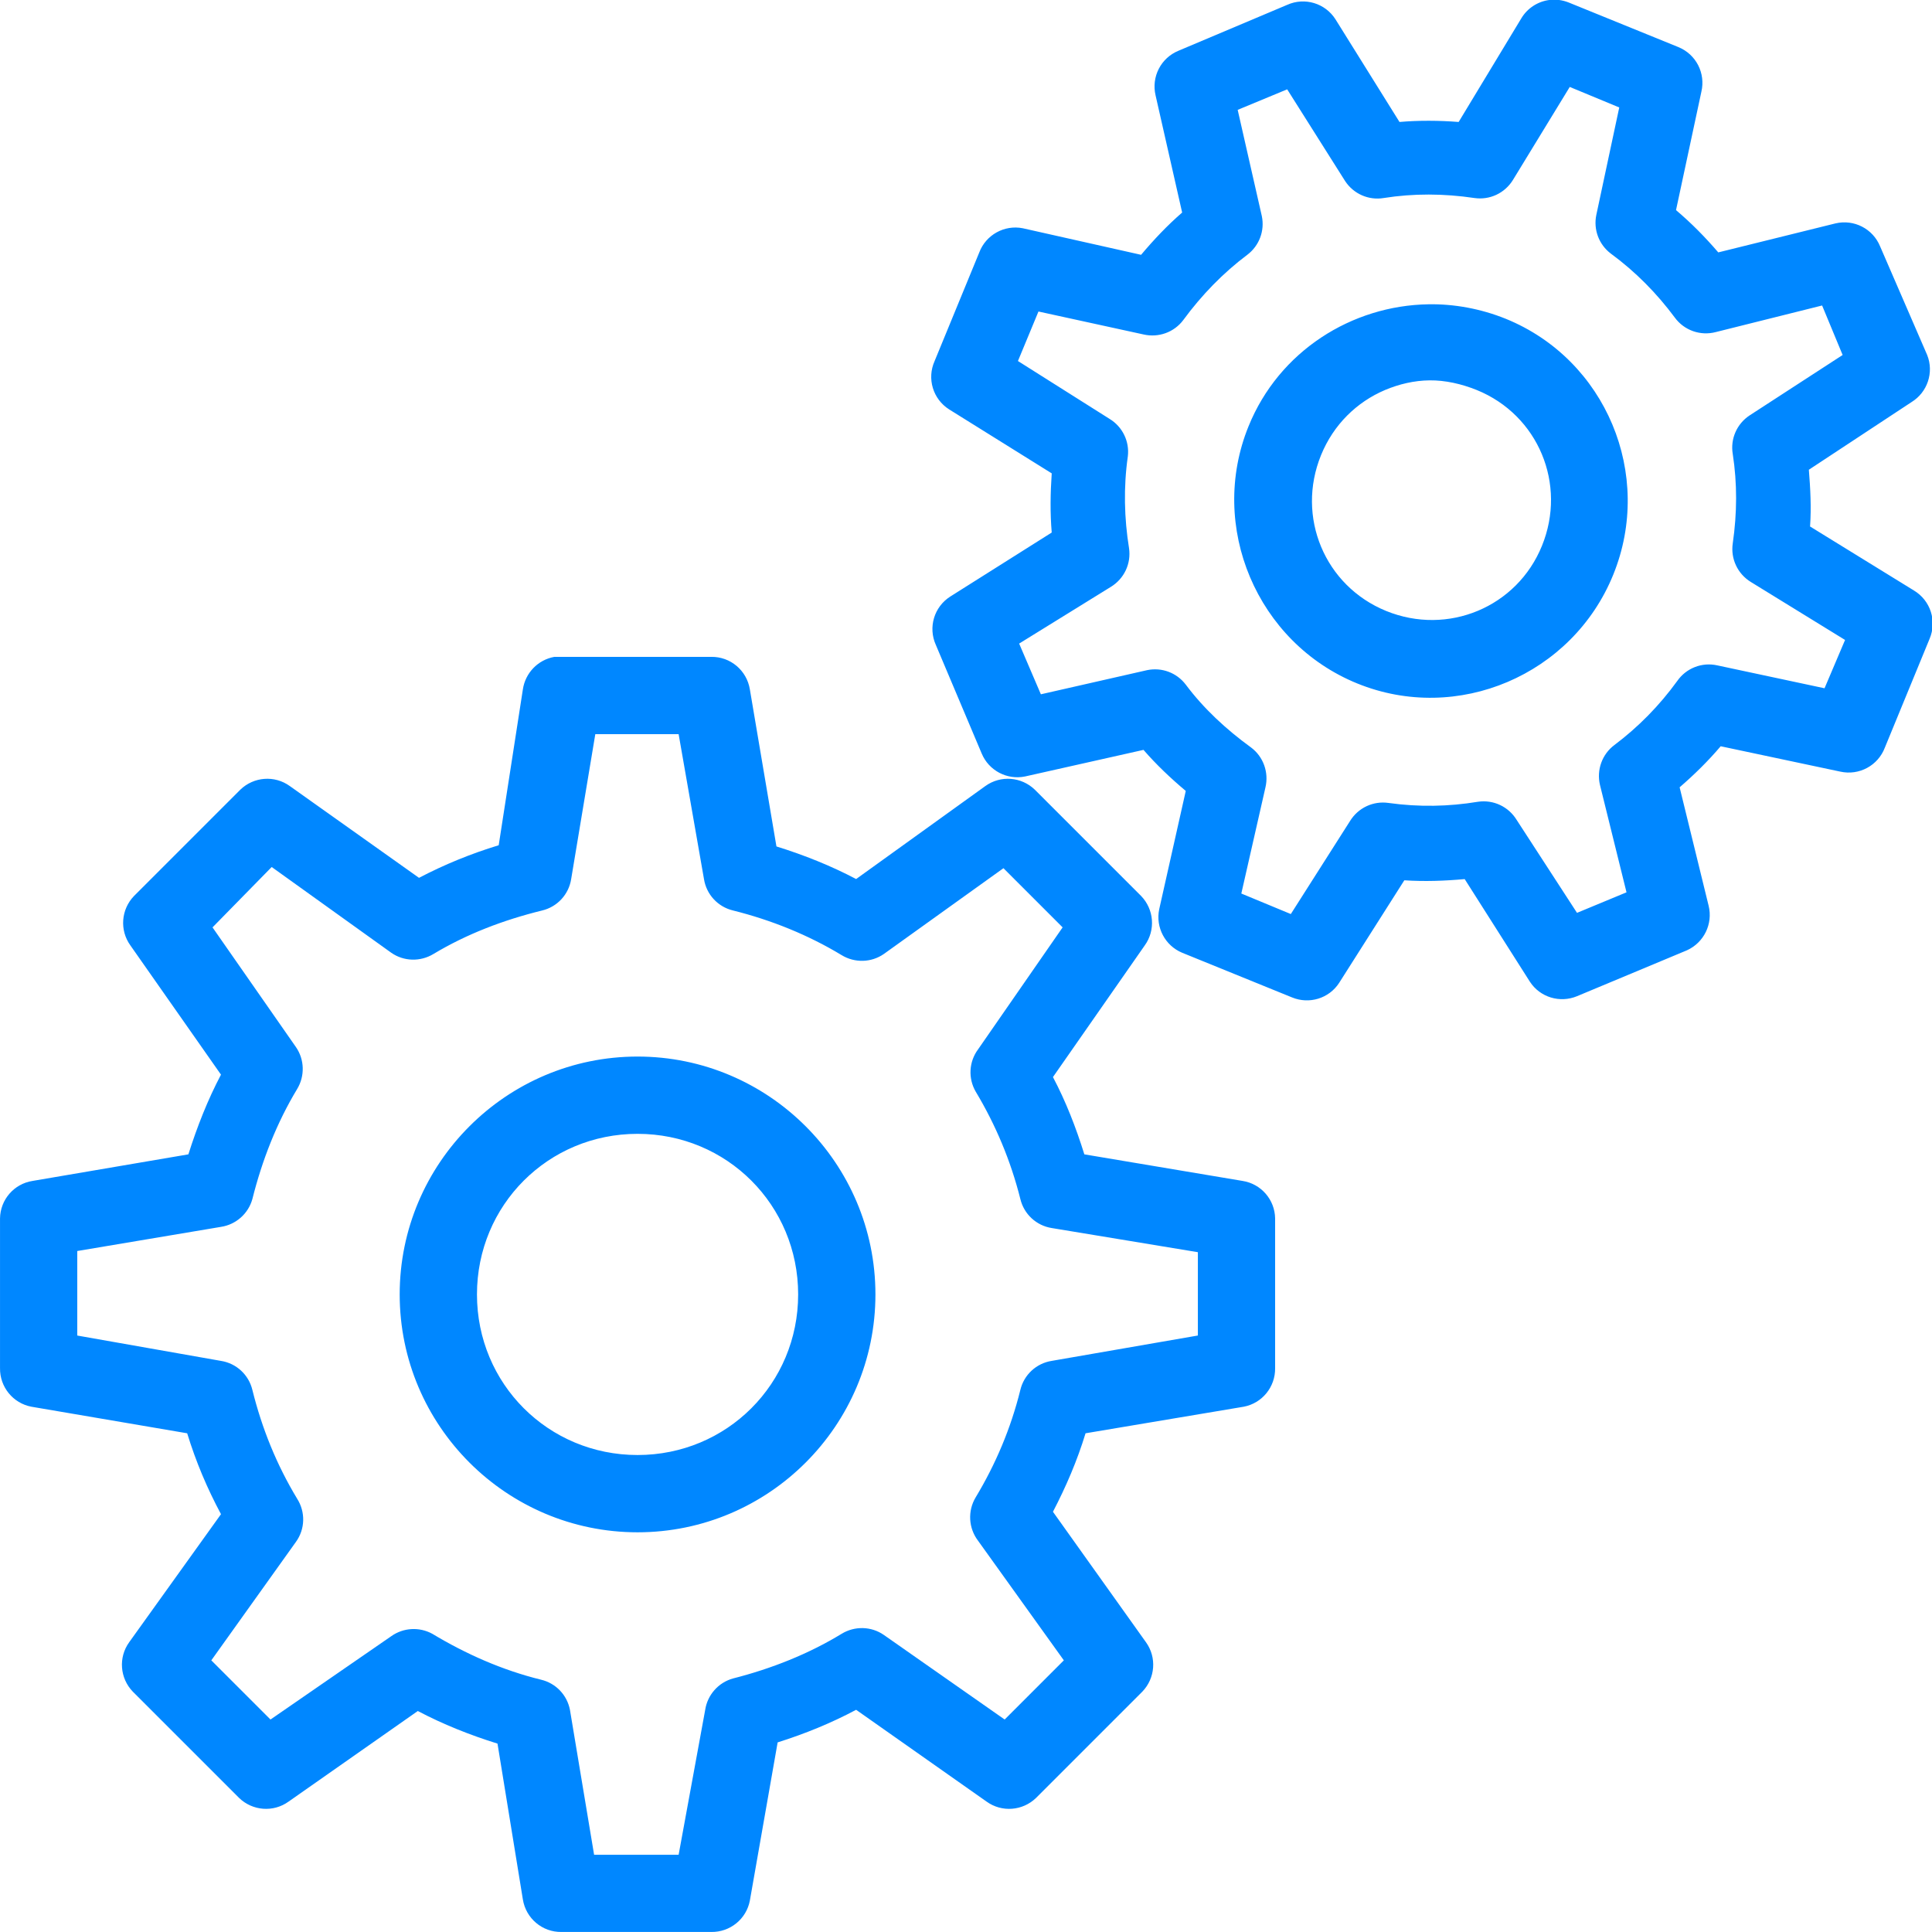
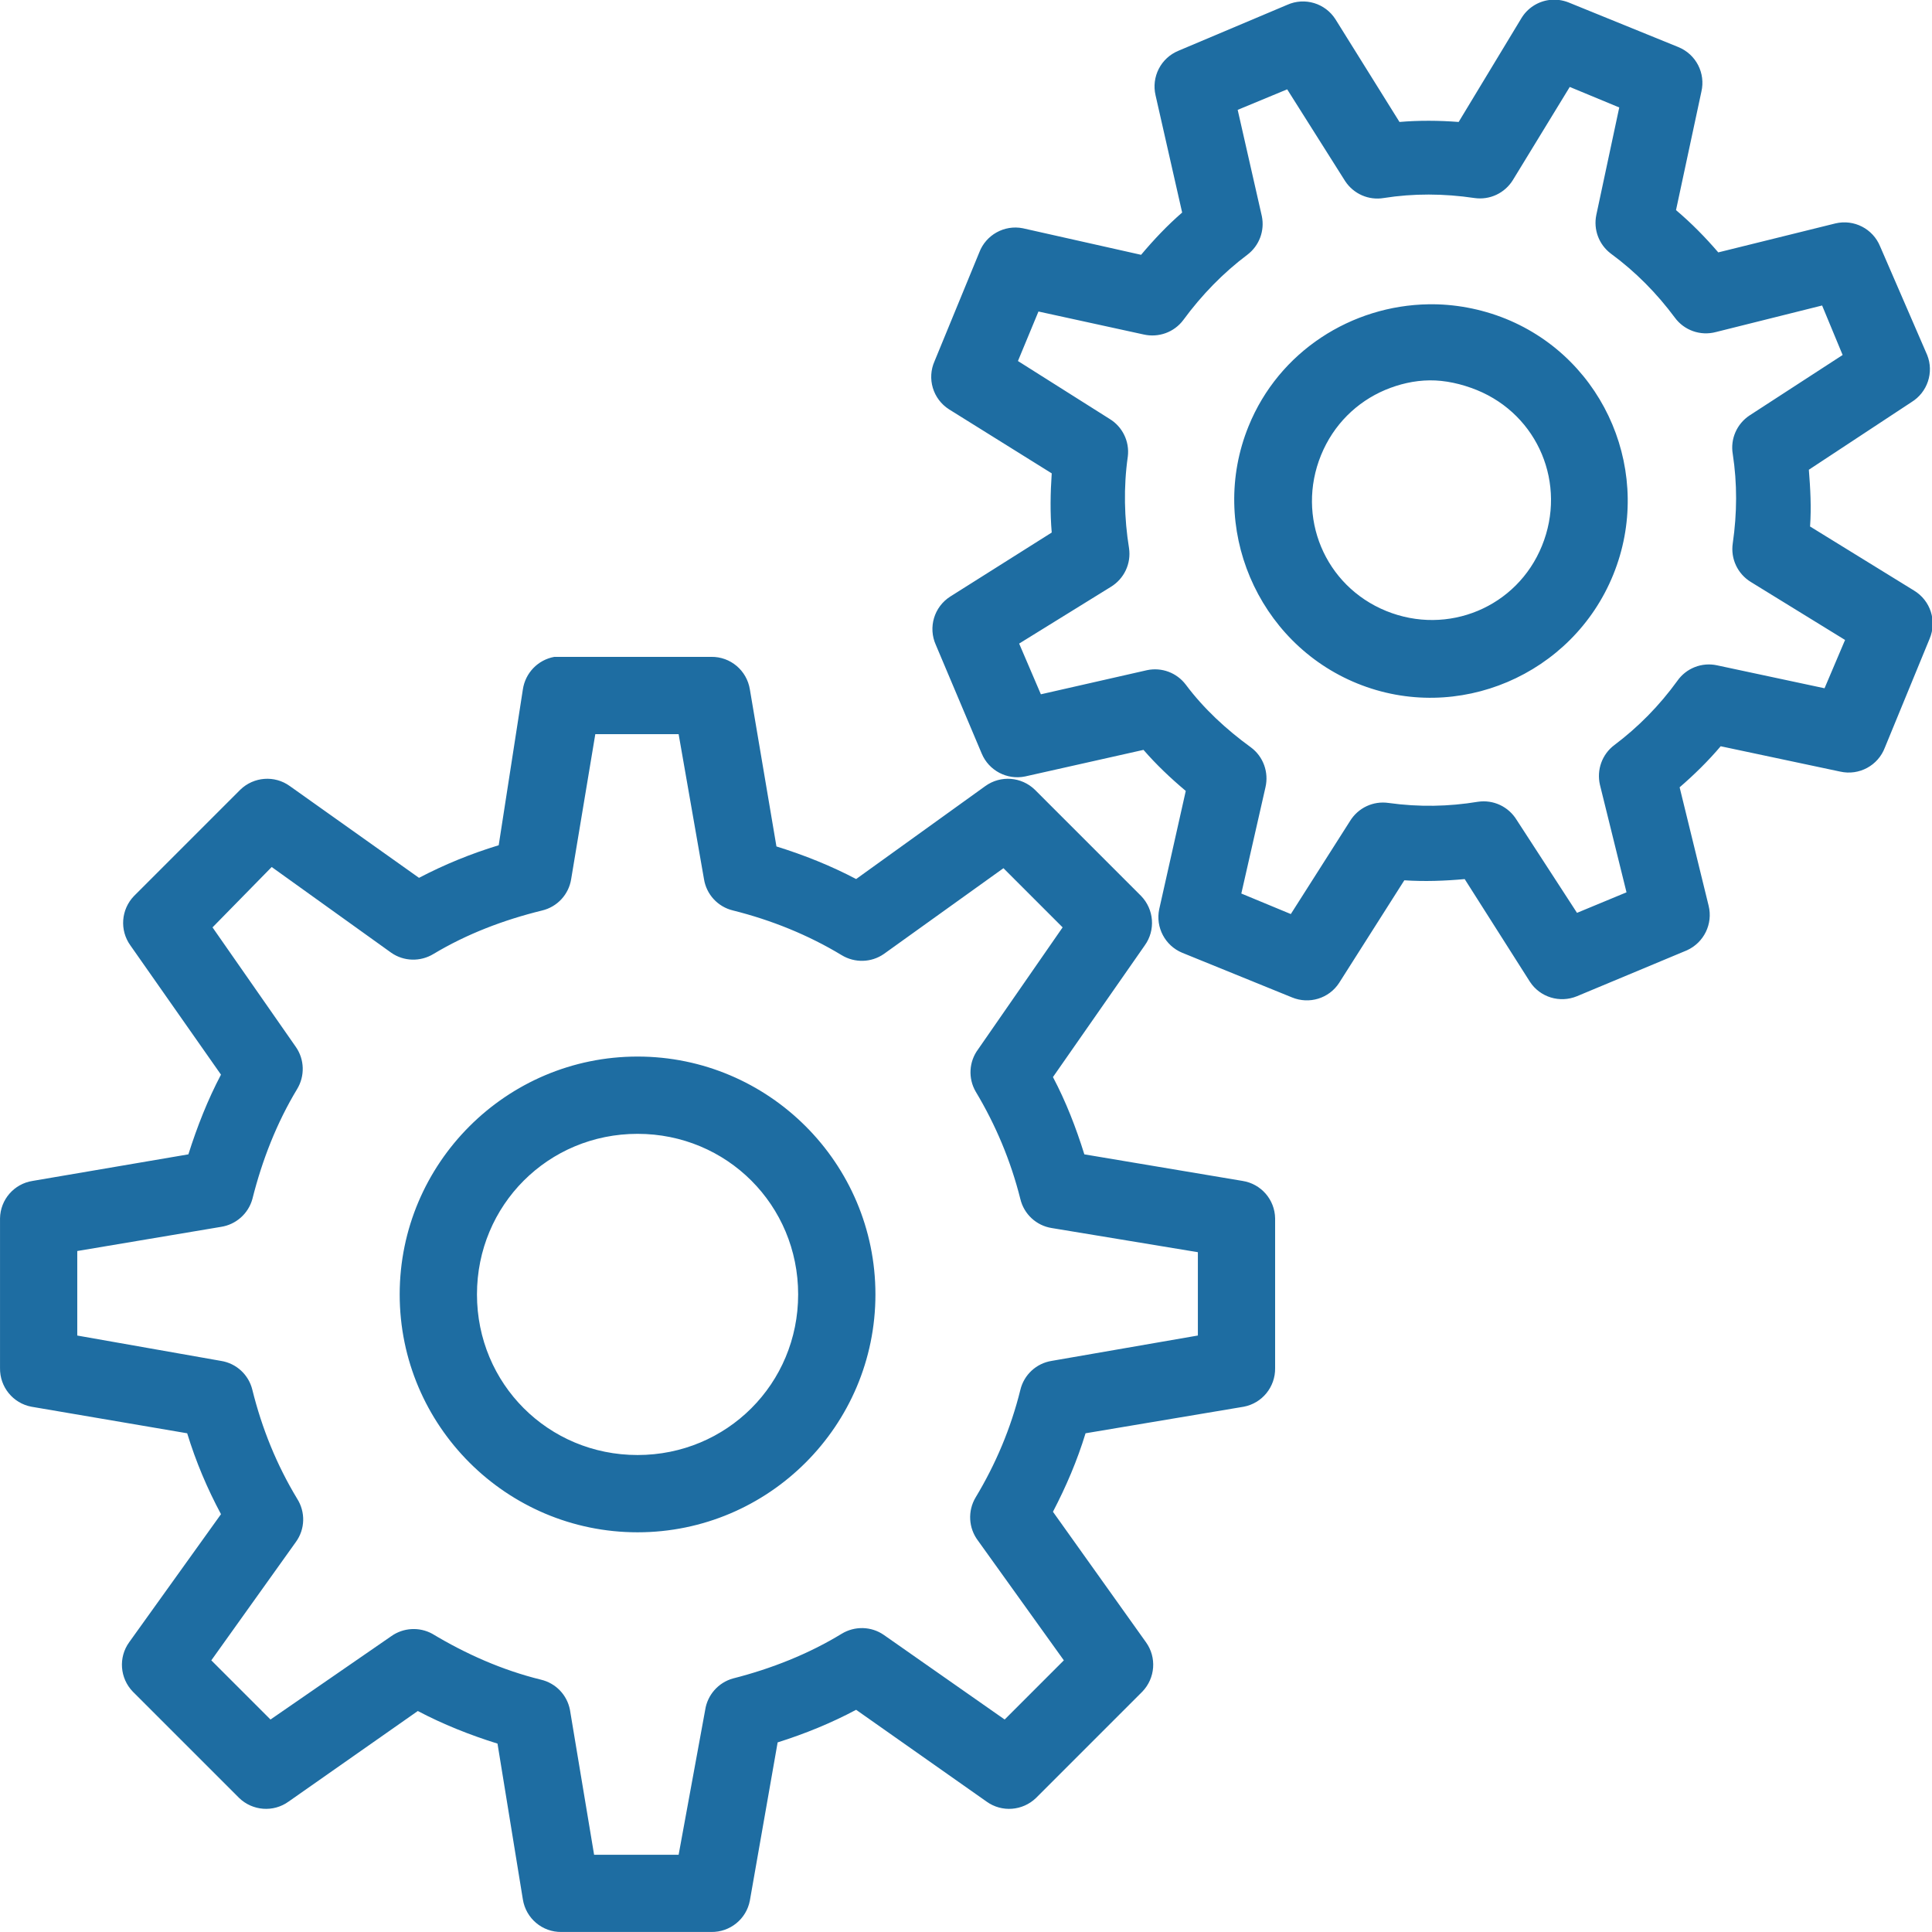
<svg xmlns="http://www.w3.org/2000/svg" x="0px" y="0px" width="50" height="50" viewBox="0 0 172 172" style=" fill:#000000;">
  <g fill="none" fill-rule="nonzero" stroke="none" stroke-width="1" stroke-linecap="butt" stroke-linejoin="miter" stroke-miterlimit="10" stroke-dasharray="" stroke-dashoffset="0" font-family="none" font-weight="none" font-size="none" text-anchor="none" style="mix-blend-mode: normal">
    <path d="M0,172v-172h172v172z" fill="none" />
-     <g fill="#0087ff">
+     <g fill="#1e6da2">
      <path d="M137.923,0c-1.021,0.134 -1.935,0.726 -2.473,1.613l-5.59,9.245c-1.747,-0.134 -3.534,-0.148 -5.268,0l-5.697,-9.137c-0.914,-1.438 -2.741,-1.989 -4.3,-1.29l-9.675,4.085c-1.572,0.645 -2.432,2.325 -2.042,3.978l2.365,10.428c-1.317,1.142 -2.513,2.405 -3.655,3.763l-10.535,-2.365c-1.639,-0.323 -3.279,0.591 -3.87,2.15l-3.978,9.675c-0.699,1.559 -0.148,3.386 1.29,4.3l9.137,5.697c-0.121,1.76 -0.148,3.534 0,5.268l-9.03,5.697c-1.438,0.914 -1.989,2.741 -1.29,4.3l4.085,9.675c0.632,1.518 2.257,2.378 3.87,2.042l10.535,-2.365c1.142,1.317 2.405,2.513 3.763,3.655l-2.365,10.535c-0.336,1.613 0.524,3.238 2.042,3.87l9.783,3.978c1.532,0.632 3.292,0.094 4.192,-1.29l5.805,-9.137c1.801,0.121 3.601,0.054 5.375,-0.107l5.805,9.137c0.9,1.384 2.661,1.922 4.192,1.29l9.783,-4.085c1.518,-0.685 2.338,-2.352 1.935,-3.978l-2.58,-10.535c1.29,-1.115 2.54,-2.338 3.655,-3.655l10.643,2.257c1.68,0.376 3.373,-0.537 3.978,-2.15l3.978,-9.675c0.672,-1.586 0.081,-3.413 -1.397,-4.3l-9.245,-5.697c0.121,-1.707 0.027,-3.373 -0.107,-5.053l9.137,-6.02c1.424,-0.873 2.016,-2.647 1.397,-4.192l-4.192,-9.675c-0.645,-1.572 -2.325,-2.432 -3.978,-2.042l-10.428,2.58c-1.156,-1.344 -2.392,-2.607 -3.763,-3.763l2.257,-10.535c0.39,-1.653 -0.47,-3.333 -2.042,-3.978l-9.783,-3.978c-0.551,-0.215 -1.142,-0.296 -1.72,-0.215zM139.75,7.74l4.407,1.827l-2.042,9.568c-0.269,1.303 0.228,2.634 1.29,3.44c2.217,1.626 4.112,3.561 5.697,5.697c0.833,1.142 2.284,1.653 3.655,1.29l9.46,-2.365l1.827,4.407l-8.277,5.375c-1.142,0.752 -1.733,2.096 -1.505,3.44c0.403,2.62 0.39,5.254 0,7.955c-0.202,1.371 0.43,2.714 1.613,3.44l8.385,5.16l-1.827,4.3l-9.568,-2.042c-1.357,-0.296 -2.755,0.255 -3.547,1.397c-1.599,2.204 -3.467,4.098 -5.59,5.697c-1.102,0.82 -1.599,2.217 -1.29,3.547l2.365,9.568l-4.407,1.827l-5.375,-8.277c-0.726,-1.183 -2.069,-1.814 -3.44,-1.613c-2.607,0.43 -5.241,0.484 -7.955,0.107c-1.371,-0.202 -2.714,0.43 -3.44,1.613l-5.268,8.277l-4.407,-1.827l2.15,-9.46c0.309,-1.33 -0.188,-2.728 -1.29,-3.547c-2.217,-1.613 -4.206,-3.453 -5.805,-5.59c-0.806,-1.062 -2.137,-1.559 -3.44,-1.29l-9.46,2.15l-1.935,-4.515l8.17,-5.053c1.183,-0.726 1.814,-2.069 1.613,-3.44c-0.43,-2.661 -0.497,-5.442 -0.107,-8.17c0.161,-1.33 -0.47,-2.634 -1.613,-3.333l-8.17,-5.16l1.827,-4.407l9.352,2.042c1.33,0.309 2.728,-0.188 3.547,-1.29c1.639,-2.231 3.547,-4.192 5.697,-5.805c1.062,-0.806 1.559,-2.137 1.29,-3.44l-2.15,-9.46l4.407,-1.827l5.16,8.17c0.752,1.142 2.096,1.733 3.44,1.505c2.634,-0.417 5.348,-0.403 8.062,0c1.371,0.202 2.714,-0.43 3.44,-1.613zM127.172,27.09c-6.826,0.107 -13.303,4.166 -16.017,10.857c-3.628,8.922 0.752,19.269 9.675,22.898c8.922,3.628 19.162,-0.752 22.79,-9.675c3.628,-8.922 -0.645,-19.162 -9.568,-22.79c-2.231,-0.9 -4.609,-1.33 -6.88,-1.29zM127.28,33.862c1.384,-0.013 2.822,0.309 4.192,0.86c5.482,2.231 8.036,8.385 5.805,13.867c-2.217,5.469 -8.385,8.036 -13.867,5.805c-5.482,-2.231 -8.036,-8.385 -5.805,-13.867c1.115,-2.741 3.198,-4.743 5.697,-5.805c1.25,-0.524 2.593,-0.847 3.978,-0.86zM49.343,58.48c-1.465,0.269 -2.58,1.438 -2.795,2.902l-2.15,13.867c-2.473,0.752 -4.838,1.72 -7.095,2.902l-11.502,-8.17c-1.357,-0.981 -3.212,-0.833 -4.407,0.323l-9.46,9.46c-1.156,1.196 -1.303,3.05 -0.323,4.407l8.062,11.502c-1.183,2.244 -2.123,4.636 -2.902,7.095l-13.867,2.365c-1.653,0.255 -2.876,1.666 -2.902,3.333v13.33c-0.027,1.68 1.156,3.131 2.795,3.44l13.867,2.365c0.779,2.54 1.774,4.891 3.01,7.202l-8.17,11.395c-0.981,1.357 -0.833,3.212 0.323,4.407l9.46,9.46c1.196,1.156 3.05,1.303 4.407,0.323l11.502,-8.062c2.244,1.183 4.636,2.137 7.095,2.902l2.257,13.867c0.269,1.693 1.733,2.929 3.44,2.902h13.33c1.68,0.027 3.131,-1.156 3.44,-2.795l2.473,-14.082c2.432,-0.766 4.77,-1.72 6.987,-2.902l11.61,8.17c1.357,0.981 3.212,0.833 4.407,-0.323l9.46,-9.46c1.156,-1.196 1.303,-3.05 0.323,-4.407l-8.277,-11.61c1.169,-2.244 2.15,-4.528 2.902,-6.987l14.082,-2.365c1.639,-0.309 2.822,-1.76 2.795,-3.44v-13.33c-0.027,-1.666 -1.25,-3.077 -2.902,-3.333l-14.082,-2.365c-0.752,-2.405 -1.639,-4.69 -2.795,-6.88l8.17,-11.717c0.981,-1.357 0.833,-3.212 -0.323,-4.407l-9.46,-9.46c-1.196,-1.156 -3.05,-1.303 -4.407,-0.323l-11.502,8.277c-2.244,-1.183 -4.636,-2.137 -7.095,-2.902l-2.365,-13.975c-0.269,-1.693 -1.733,-2.929 -3.44,-2.902h-13.33c-0.107,0 -0.215,0 -0.323,0c-0.107,0 -0.215,0 -0.323,0zM52.998,65.36h7.418l2.257,12.9c0.215,1.371 1.236,2.473 2.58,2.795c3.44,0.86 6.719,2.19 9.675,3.978c1.169,0.712 2.647,0.672 3.763,-0.107l10.643,-7.633l5.268,5.268l-7.525,10.857c-0.82,1.102 -0.9,2.58 -0.215,3.763c1.774,2.956 3.118,6.141 3.978,9.568c0.323,1.344 1.424,2.365 2.795,2.58l13.008,2.15v7.418l-13.008,2.257c-1.371,0.215 -2.473,1.236 -2.795,2.58c-0.847,3.427 -2.204,6.625 -3.978,9.568c-0.726,1.209 -0.645,2.741 0.215,3.87l7.633,10.643l-5.268,5.268l-10.75,-7.525c-1.115,-0.779 -2.593,-0.82 -3.763,-0.107c-2.929,1.787 -6.235,3.104 -9.675,3.978c-1.303,0.363 -2.271,1.465 -2.473,2.795l-2.365,12.9h-7.525l-2.15,-12.9c-0.255,-1.33 -1.263,-2.378 -2.58,-2.688c-3.453,-0.847 -6.705,-2.298 -9.675,-4.085c-1.156,-0.632 -2.58,-0.551 -3.655,0.215l-10.75,7.418l-5.268,-5.268l7.525,-10.535c0.833,-1.142 0.873,-2.674 0.107,-3.87c-1.801,-2.983 -3.118,-6.208 -3.978,-9.675c-0.323,-1.344 -1.424,-2.365 -2.795,-2.58l-12.793,-2.257v-7.525l12.793,-2.15c1.33,-0.202 2.432,-1.169 2.795,-2.473c0.873,-3.48 2.177,-6.799 3.978,-9.783c0.712,-1.169 0.672,-2.647 -0.107,-3.763l-7.418,-10.643l5.268,-5.375l10.643,7.633c1.115,0.779 2.593,0.82 3.763,0.107c2.956,-1.774 6.222,-3.023 9.675,-3.87c1.344,-0.323 2.365,-1.424 2.58,-2.795zM56.76,94.062c-11.677,0 -21.177,9.5 -21.177,21.177c0,11.677 9.5,21.177 21.177,21.177c11.677,0 21.177,-9.5 21.177,-21.177c0,-11.677 -9.5,-21.177 -21.177,-21.177zM56.76,100.942c7.955,0 14.297,6.343 14.297,14.297c0,7.955 -6.343,14.297 -14.297,14.297c-7.955,0 -14.297,-6.343 -14.297,-14.297c0,-7.955 6.343,-14.297 14.297,-14.297z" />
    </g>
  </g>
</svg>
